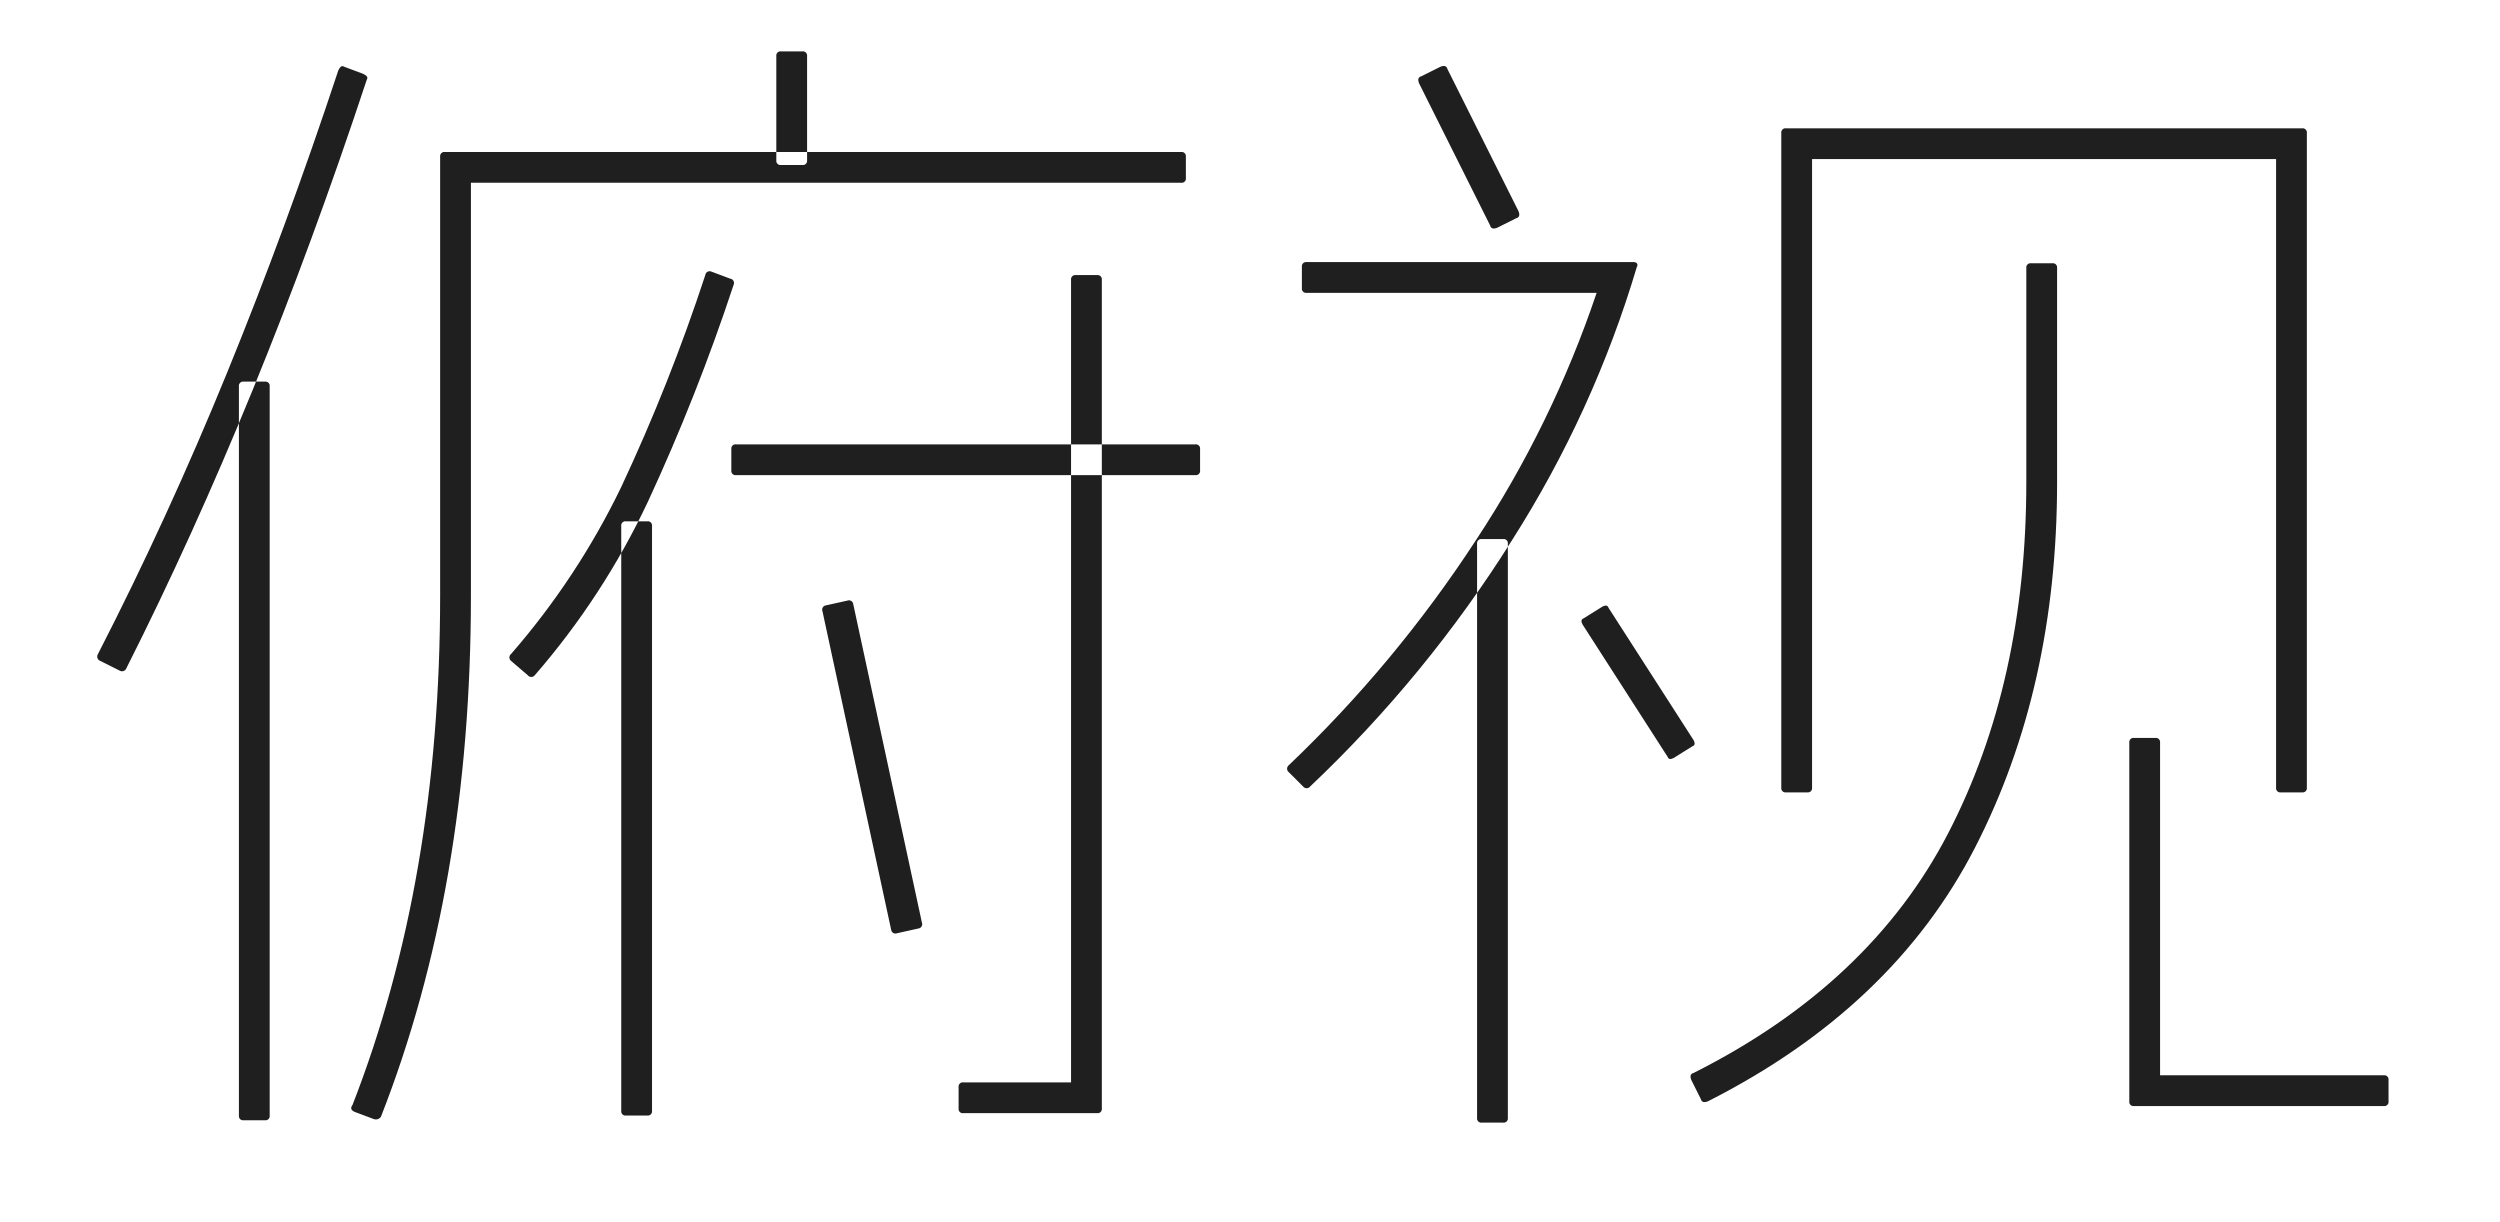
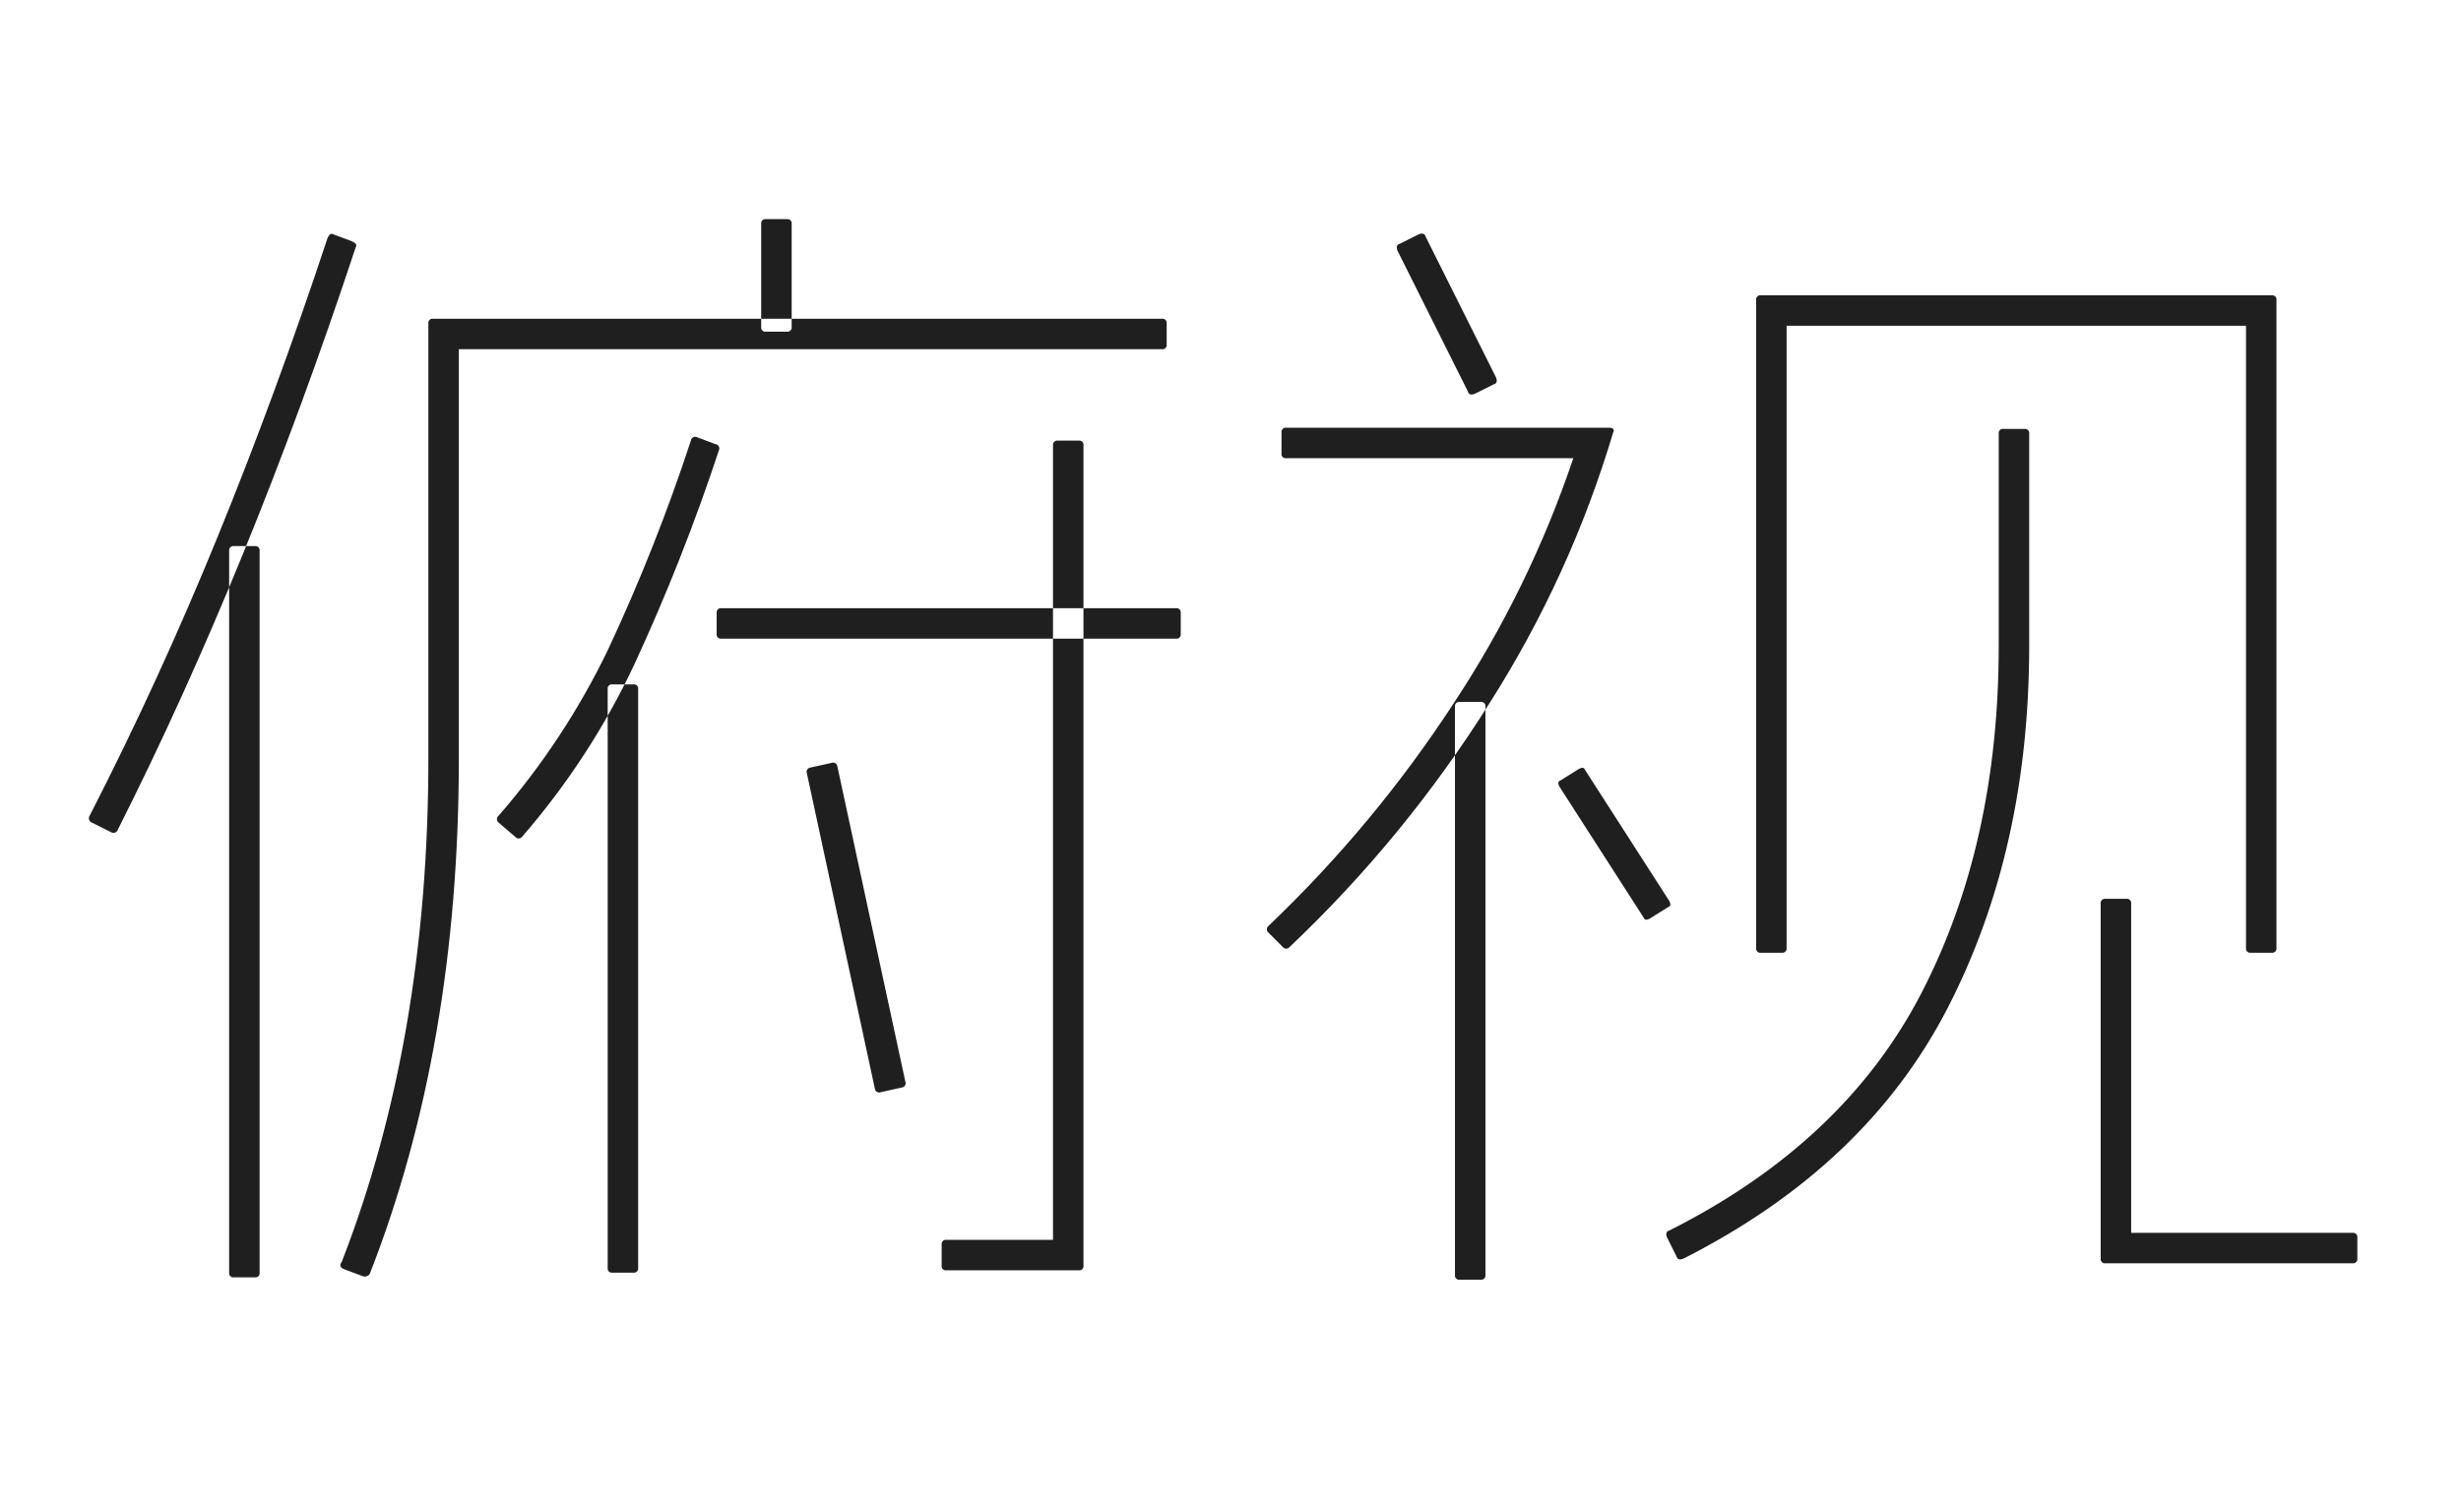
- <svg xmlns="http://www.w3.org/2000/svg" width="528" height="258" viewBox="0 0 528 258">
+ <svg xmlns="http://www.w3.org/2000/svg" width="420" height="258" viewBox="0 0 420 258">
  <defs>
    <style>
      .cls-1 {
        fill: #1f1f1f;
        fill-rule: evenodd;
      }
    </style>
  </defs>
-   <path id="俯视" class="cls-1" d="M249.457,32.1H93.957a0.884,0.884,0,0,0-1,1v92.75q0,60-18.5,107.5c-0.5.664-.336,1.164,0.5,1.5l4,1.5a1.271,1.271,0,0,0,1.5-.5q19-48.5,19-110V38.6h150a0.884,0.884,0,0,0,1-1V33.1a0.886,0.886,0,0,0-1-1h0Zm-80-21.25h-4.5a0.884,0.884,0,0,0-1,1v22a0.883,0.883,0,0,0,1,1h4.5a0.884,0.884,0,0,0,1-1v-22a0.886,0.886,0,0,0-1-1h0Zm-15.25,48-4-1.5a0.912,0.912,0,0,0-1.25.75,397.584,397.584,0,0,1-17.75,44.75,159.282,159.282,0,0,1-23.25,35.25,0.938,0.938,0,0,0,0,1.5l3.5,3a0.938,0.938,0,0,0,1.5,0,160.067,160.067,0,0,0,23.875-36.625A428.921,428.921,0,0,0,154.957,60.1a0.915,0.915,0,0,0-.75-1.25h0Zm-17.5,51.25h-4.5a0.884,0.884,0,0,0-1,1V234.6a0.884,0.884,0,0,0,1,1h4.5a0.886,0.886,0,0,0,1-1V111.1a0.886,0.886,0,0,0-1-1h0Zm115.75-16.25h-97a0.884,0.884,0,0,0-1,1v4.5a0.883,0.883,0,0,0,1,1h97a0.884,0.884,0,0,0,1-1v-4.5a0.886,0.886,0,0,0-1-1h0Zm-73.5,33-4.5,1a0.911,0.911,0,0,0-.75,1.25l14.5,67.25a0.909,0.909,0,0,0,1.25.75l4.5-1a0.913,0.913,0,0,0,.75-1.25l-14.5-67.25a0.915,0.915,0,0,0-1.25-.75h0Zm52.75-68.75h-4.5a0.884,0.884,0,0,0-1,1V228.6h-22.75a0.883,0.883,0,0,0-1,1v4.5a0.884,0.884,0,0,0,1,1h28.25a0.884,0.884,0,0,0,1-1V59.1a0.886,0.886,0,0,0-1-1h0ZM55.957,80.6h-4.5a0.884,0.884,0,0,0-1,1v154a0.884,0.884,0,0,0,1,1h4.5a0.886,0.886,0,0,0,1-1V81.6a0.886,0.886,0,0,0-1-1h0Zm20.75-65-4-1.5a0.619,0.619,0,0,0-.75,0,2.859,2.859,0,0,0-.5.75q-11,33.252-23.5,63.875T20.707,138.1a0.988,0.988,0,0,0,.5,1.5l4,2a0.988,0.988,0,0,0,1.5-.5q28-55.5,50.75-124.25a0.621,0.621,0,0,0,0-.75,3.059,3.059,0,0,0-.75-0.5h0Zm356.751,40h-4.5a0.884,0.884,0,0,0-1,1v45.25q0,42.252-16.5,74.125T357.707,226.6q-1,.246-0.5,1.5l2,4q0.246,1,1.5.5,39-19.752,56.375-53.5t17.375-77.25V56.6a0.886,0.886,0,0,0-1-1h0Zm52.75-28.5h-109a0.884,0.884,0,0,0-1,1v138.25a0.883,0.883,0,0,0,1,1h4.5a0.884,0.884,0,0,0,1-1V33.6h98v132.75a0.883,0.883,0,0,0,1,1h4.5a0.884,0.884,0,0,0,1-1V28.1a0.886,0.886,0,0,0-1-1h0Zm-31,128.75h-4.5a0.884,0.884,0,0,0-1,1V232.6a0.884,0.884,0,0,0,1,1h52.75a0.886,0.886,0,0,0,1-1v-4.5a0.884,0.884,0,0,0-1-1h-47.25v-70.25a0.886,0.886,0,0,0-1-1h0Zm-137.75-42h-4.5a0.884,0.884,0,0,0-1,1V236.1a0.884,0.884,0,0,0,1,1h4.5a0.886,0.886,0,0,0,1-1V114.846a0.886,0.886,0,0,0-1-1h0Zm27.5-58.5h-69a0.884,0.884,0,0,0-1,1v4.5a0.883,0.883,0,0,0,1,1h61.25a225.74,225.74,0,0,1-25.5,52.25,267.122,267.122,0,0,1-39.5,47.5,0.938,0.938,0,0,0,0,1.5l3,3a0.938,0.938,0,0,0,1.5,0,267.378,267.378,0,0,0,42.625-52,229.093,229.093,0,0,0,26.375-57.75,0.621,0.621,0,0,0,0-.75,1.034,1.034,0,0,0-.75-0.25h0Zm-6.5,72.75-4,2.5c-0.5.168-.586,0.586-0.25,1.25l18,28c0.164,0.5.582,0.586,1.25,0.25l4-2.5q0.75-.246.25-1.25l-18-28q-0.252-.75-1.25-0.25h0Zm-34.25-114-4,2q-1,.252-0.5,1.5l15,30q0.246,1,1.5.5l4-2q1-.246.5-1.5l-15-30q-0.252-1-1.5-.5h0Z" />
+   <path id="俯视" class="cls-1" d="M198.307,54.4H73.907a0.708,0.708,0,0,0-.8.8v74.2q0,48-14.8,86c-0.4.531-.269,0.931,0.4,1.2l3.2,1.2a1.017,1.017,0,0,0,1.2-.4q15.2-38.8,15.2-88V59.6h120a0.708,0.708,0,0,0,.8-0.8V55.2a0.709,0.709,0,0,0-.8-0.8h0Zm-64-17h-3.6a0.707,0.707,0,0,0-.8.8V55.8a0.706,0.706,0,0,0,.8.8h3.6a0.708,0.708,0,0,0,.8-0.8V38.2a0.709,0.709,0,0,0-.8-0.8h0Zm-12.2,38.4-3.2-1.2a0.73,0.73,0,0,0-1,.6,318.125,318.125,0,0,1-14.2,35.8,127.442,127.442,0,0,1-18.6,28.2,0.75,0.75,0,0,0,0,1.2l2.8,2.4a0.75,0.75,0,0,0,1.2,0,128.048,128.048,0,0,0,19.1-29.3,343.2,343.2,0,0,0,14.5-36.7,0.732,0.732,0,0,0-.6-1h0Zm-14,41h-3.6a0.707,0.707,0,0,0-.8.8v98.8a0.707,0.707,0,0,0,.8.8h3.6a0.709,0.709,0,0,0,.8-0.8V117.6a0.709,0.709,0,0,0-.8-0.8h0Zm92.6-13h-77.6a0.707,0.707,0,0,0-.8.8v3.6a0.706,0.706,0,0,0,.8.8h77.6a0.708,0.708,0,0,0,.8-0.8v-3.6a0.709,0.709,0,0,0-.8-0.8h0Zm-58.8,26.4-3.6.8a0.728,0.728,0,0,0-.6,1l11.6,53.8a0.727,0.727,0,0,0,1,.6l3.6-.8a0.73,0.73,0,0,0,.6-1l-11.6-53.8a0.732,0.732,0,0,0-1-.6h0Zm42.2-55h-3.6a0.707,0.707,0,0,0-.8.8V211.6h-18.2a0.706,0.706,0,0,0-.8.8V216a0.707,0.707,0,0,0,.8.8h22.6a0.707,0.707,0,0,0,.8-0.8V76a0.709,0.709,0,0,0-.8-0.8h0Zm-140.6,18h-3.6a0.708,0.708,0,0,0-.8.8V217.2a0.708,0.708,0,0,0,.8.8h3.6a0.709,0.709,0,0,0,.8-0.8V94a0.709,0.709,0,0,0-.8-0.8h0Zm16.6-52-3.2-1.2a0.5,0.5,0,0,0-.6,0,2.286,2.286,0,0,0-.4.6q-8.8,26.6-18.8,51.1t-21.8,47.5a0.791,0.791,0,0,0,.4,1.2l3.2,1.6a0.79,0.79,0,0,0,1.2-.4q22.4-44.4,40.6-99.4a0.5,0.5,0,0,0,0-.6,2.449,2.449,0,0,0-.6-0.4h0Zm285.4,32h-3.6a0.707,0.707,0,0,0-.8.8v36.2q0,33.8-13.2,59.3t-43,40.5q-0.8.2-.4,1.2l1.6,3.2c0.131,0.531.531,0.666,1.2,0.4q31.2-15.8,45.1-42.8t13.9-61.8V74a0.709,0.709,0,0,0-.8-0.8h0Zm42.2-22.8h-87.2a0.707,0.707,0,0,0-.8.8V161.8a0.706,0.706,0,0,0,.8.8h3.6a0.708,0.708,0,0,0,.8-0.8V55.6h78.4V161.8a0.706,0.706,0,0,0,.8.8h3.6a0.708,0.708,0,0,0,.8-0.8V51.2a0.709,0.709,0,0,0-.8-0.8h0Zm-24.8,103h-3.6a0.707,0.707,0,0,0-.8.8v60.6a0.707,0.707,0,0,0,.8.8h42.2a0.709,0.709,0,0,0,.8-0.8v-3.6a0.708,0.708,0,0,0-.8-0.8h-37.8V154.2a0.709,0.709,0,0,0-.8-0.8h0Zm-110.2-33.6h-3.6a0.707,0.707,0,0,0-.8.8v97a0.707,0.707,0,0,0,.8.8h3.6a0.709,0.709,0,0,0,.8-0.8v-97a0.709,0.709,0,0,0-.8-0.8h0Zm22-46.8h-55.2a0.707,0.707,0,0,0-.8.8v3.6a0.706,0.706,0,0,0,.8.8h49a180.609,180.609,0,0,1-20.4,41.8,213.746,213.746,0,0,1-31.6,38,0.75,0.75,0,0,0,0,1.2l2.4,2.4a0.75,0.75,0,0,0,1.2,0,213.918,213.918,0,0,0,34.1-41.6,183.309,183.309,0,0,0,21.1-46.2,0.5,0.5,0,0,0,0-.6,0.829,0.829,0,0,0-.6-0.2h0Zm-5.2,58.2-3.2,2c-0.4.134-.469,0.469-0.2,1l14.4,22.4c0.131,0.4.465,0.469,1,.2l3.2-2c0.4-.131.465-0.466,0.2-1l-14.4-22.4q-0.2-.6-1-0.2h0ZM242.107,40l-3.2,1.6q-0.8.2-.4,1.2l12,24q0.2,0.8,1.2.4l3.2-1.6q0.8-.2.4-1.2l-12-24q-0.2-.8-1.2-0.4h0Z" />
</svg>
